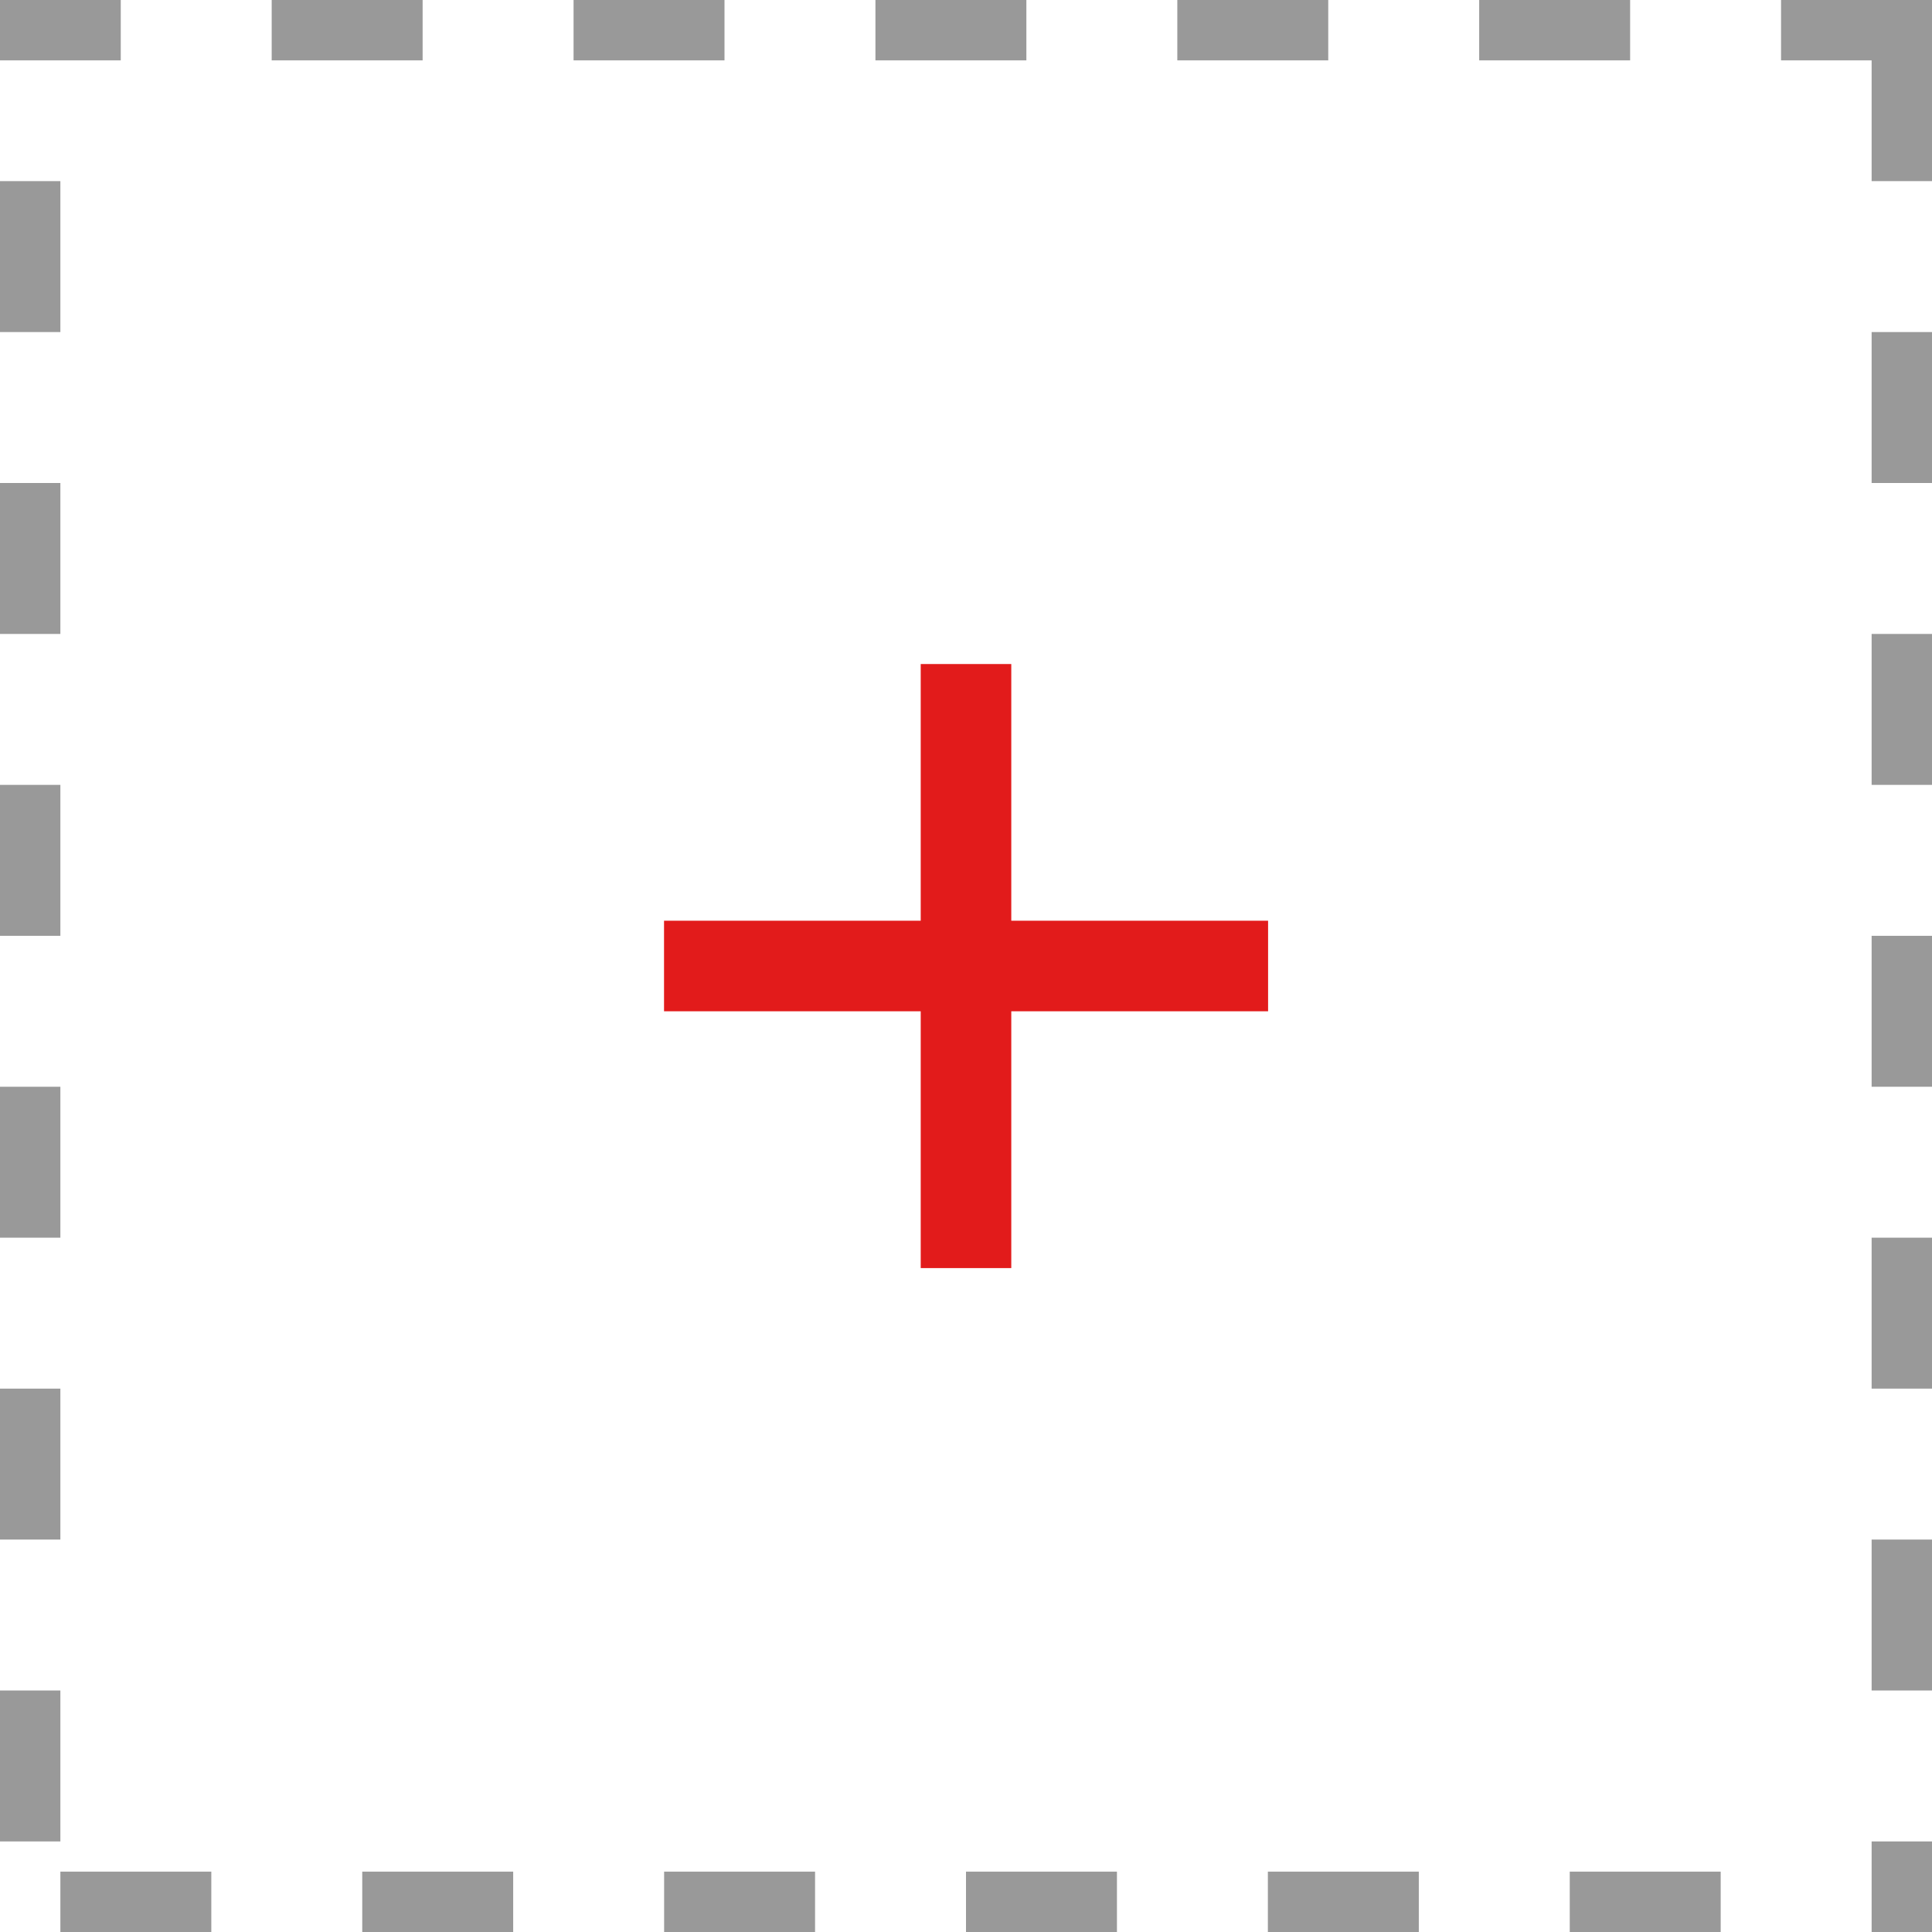
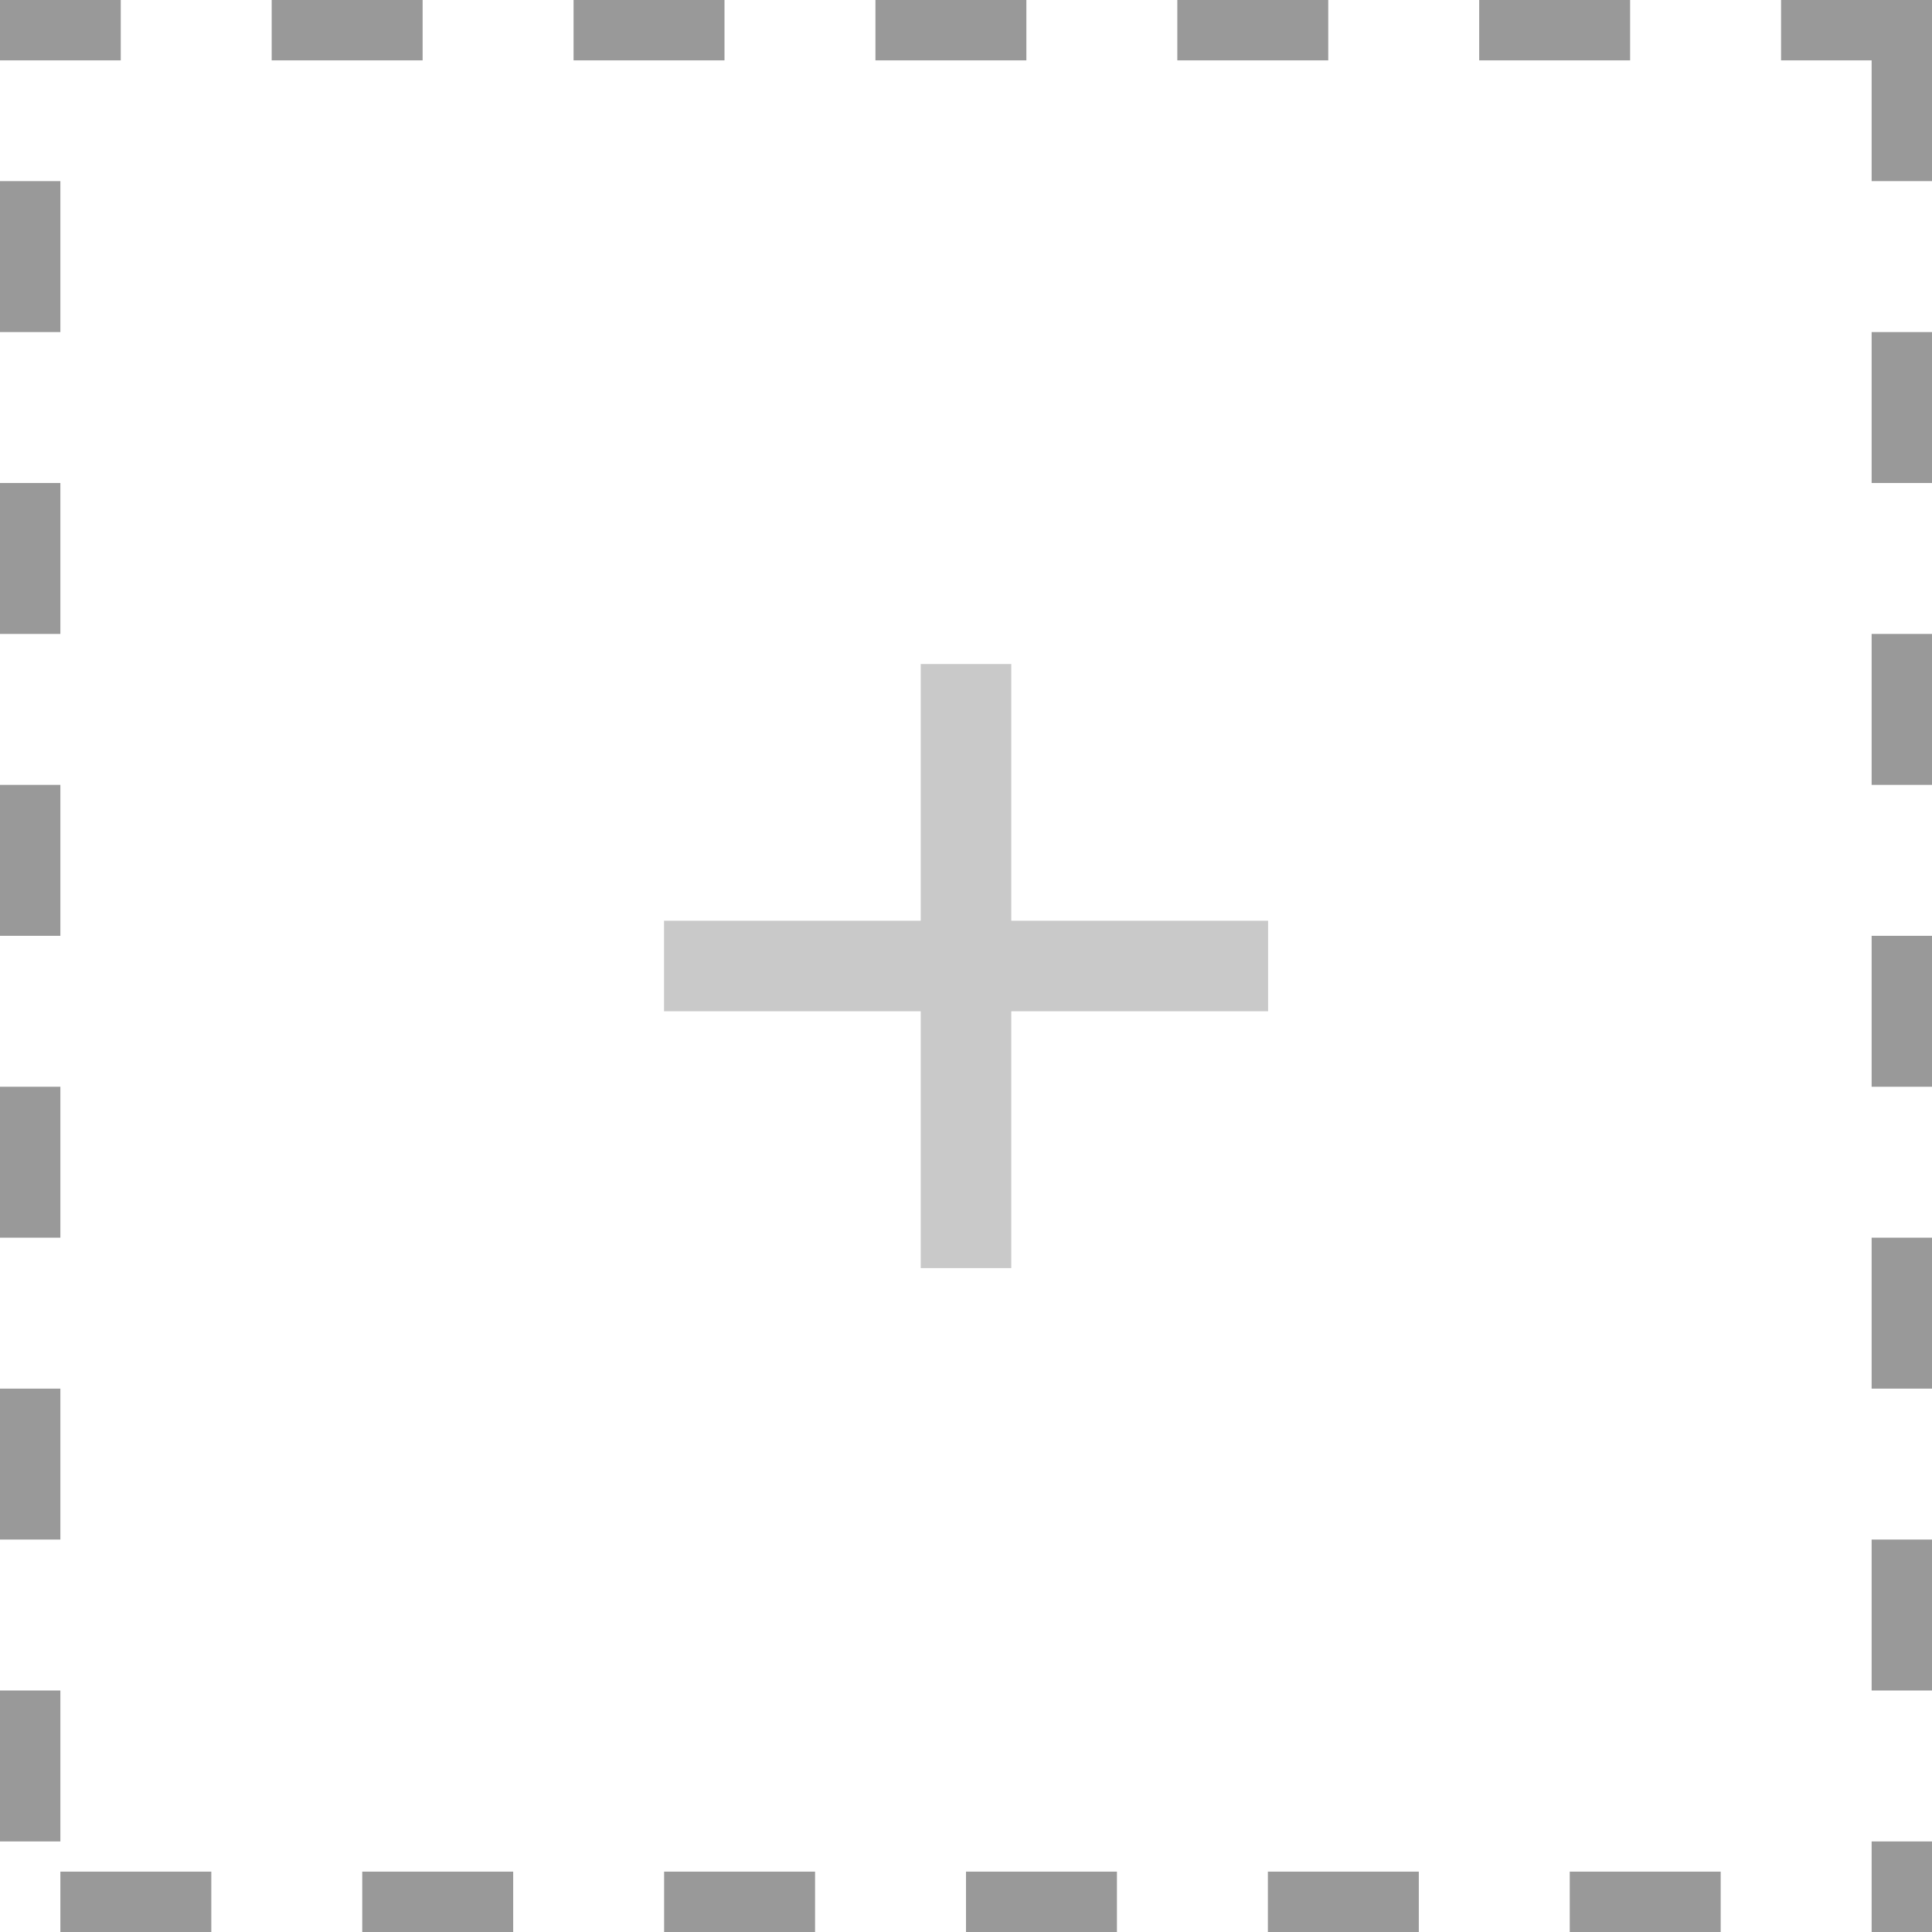
<svg xmlns="http://www.w3.org/2000/svg" version="1.1" id="Layer_1" x="0px" y="0px" viewBox="0 0 512 512" style="enable-background:new 0 0 512 512;" xml:space="preserve">
-   <path style="fill:#999999;" d="M512,0h-40v16h24v32h16V0z M432,0h-40v16h40V0z M352,0h-40v16h40V0z M272,0h-40v16h40V0z M192,0h-40  v16h40V0z M112,0H72v16h40V0z M32,0H0v16h32V0z M16,48H0v40h16V48z M16,128H0v40h16V128z M16,208H0v40h16V208z M16,288H0v40h16V288z   M16,368H0v40h16V368z M16,448H0v40h16V448z M56,496H16v16h40V496z M136,496H96v16h40V496z M216,496h-40v16h40V496z M296,496h-40v16  h40V496z M376,496h-40v16h40V496z M456,496h-40v16h40V496z M512,488h-16v8l0,0v16h16V488z M512,408h-16v40h16V408z M512,328h-16v40  h16V328z M512,248h-16v40h16V248z M512,168h-16v40h16V168z M512,88h-16v40h16V88z" />
-   <g>
-     <rect x="244" y="175.976" style="fill:#E21B1B;" width="24" height="160.08" />
-     <rect x="175.976" y="244" style="fill:#E21B1B;" width="160.08" height="24" />
+   <defs id="defs43" />
+   <path style="fill:#999999;" d="M512,0h-40v16h24v32h16V0z M432,0h-40v16h40V0z M352,0h-40v16h40V0z M272,0h-40v16h40V0z M192,0h-40  v16h40V0z M112,0H72v16h40V0z M32,0H0v16h32V0z M16,48H0v40h16V48z M16,128H0v40h16V128z M16,208H0v40h16V208z M16,288H0v40h16V288z   M16,368H0v40h16V368z M16,448H0v40h16V448z M56,496H16v16h40V496z M136,496H96v16h40V496z M216,496h-40v16h40V496z M296,496h-40v16  h40V496z M376,496h-40v16h40V496z M456,496h-40v16h40V496z M512,488h-16v8l0,0v16h16V488z M512,408h-16v40h16V408z M512,328h-16v40  h16V328z M512,248h-16v40h16V248z M512,168h-16v40h16V168z M512,88h-16v40h16V88z" id="path2" />
+   <g id="g8">
+     <rect x="244" y="175.976" style="fill:#c9c9c9;fill-opacity:1" width="24" height="160.08" id="rect4" />
+     <rect x="175.976" y="244" style="fill:#c9c9c9;fill-opacity:1" width="160.08" height="24" id="rect6" />
  </g>
-   <g>
+   <g id="g10">
</g>
-   <g>
+   <g id="g12">
</g>
-   <g>
+   <g id="g14">
</g>
-   <g>
+   <g id="g16">
</g>
-   <g>
+   <g id="g18">
</g>
-   <g>
+   <g id="g20">
</g>
-   <g>
+   <g id="g22">
</g>
-   <g>
+   <g id="g24">
</g>
-   <g>
+   <g id="g26">
</g>
-   <g>
+   <g id="g28">
</g>
-   <g>
+   <g id="g30">
</g>
-   <g>
+   <g id="g32">
</g>
-   <g>
+   <g id="g34">
</g>
-   <g>
+   <g id="g36">
</g>
-   <g>
+   <g id="g38">
</g>
</svg>
